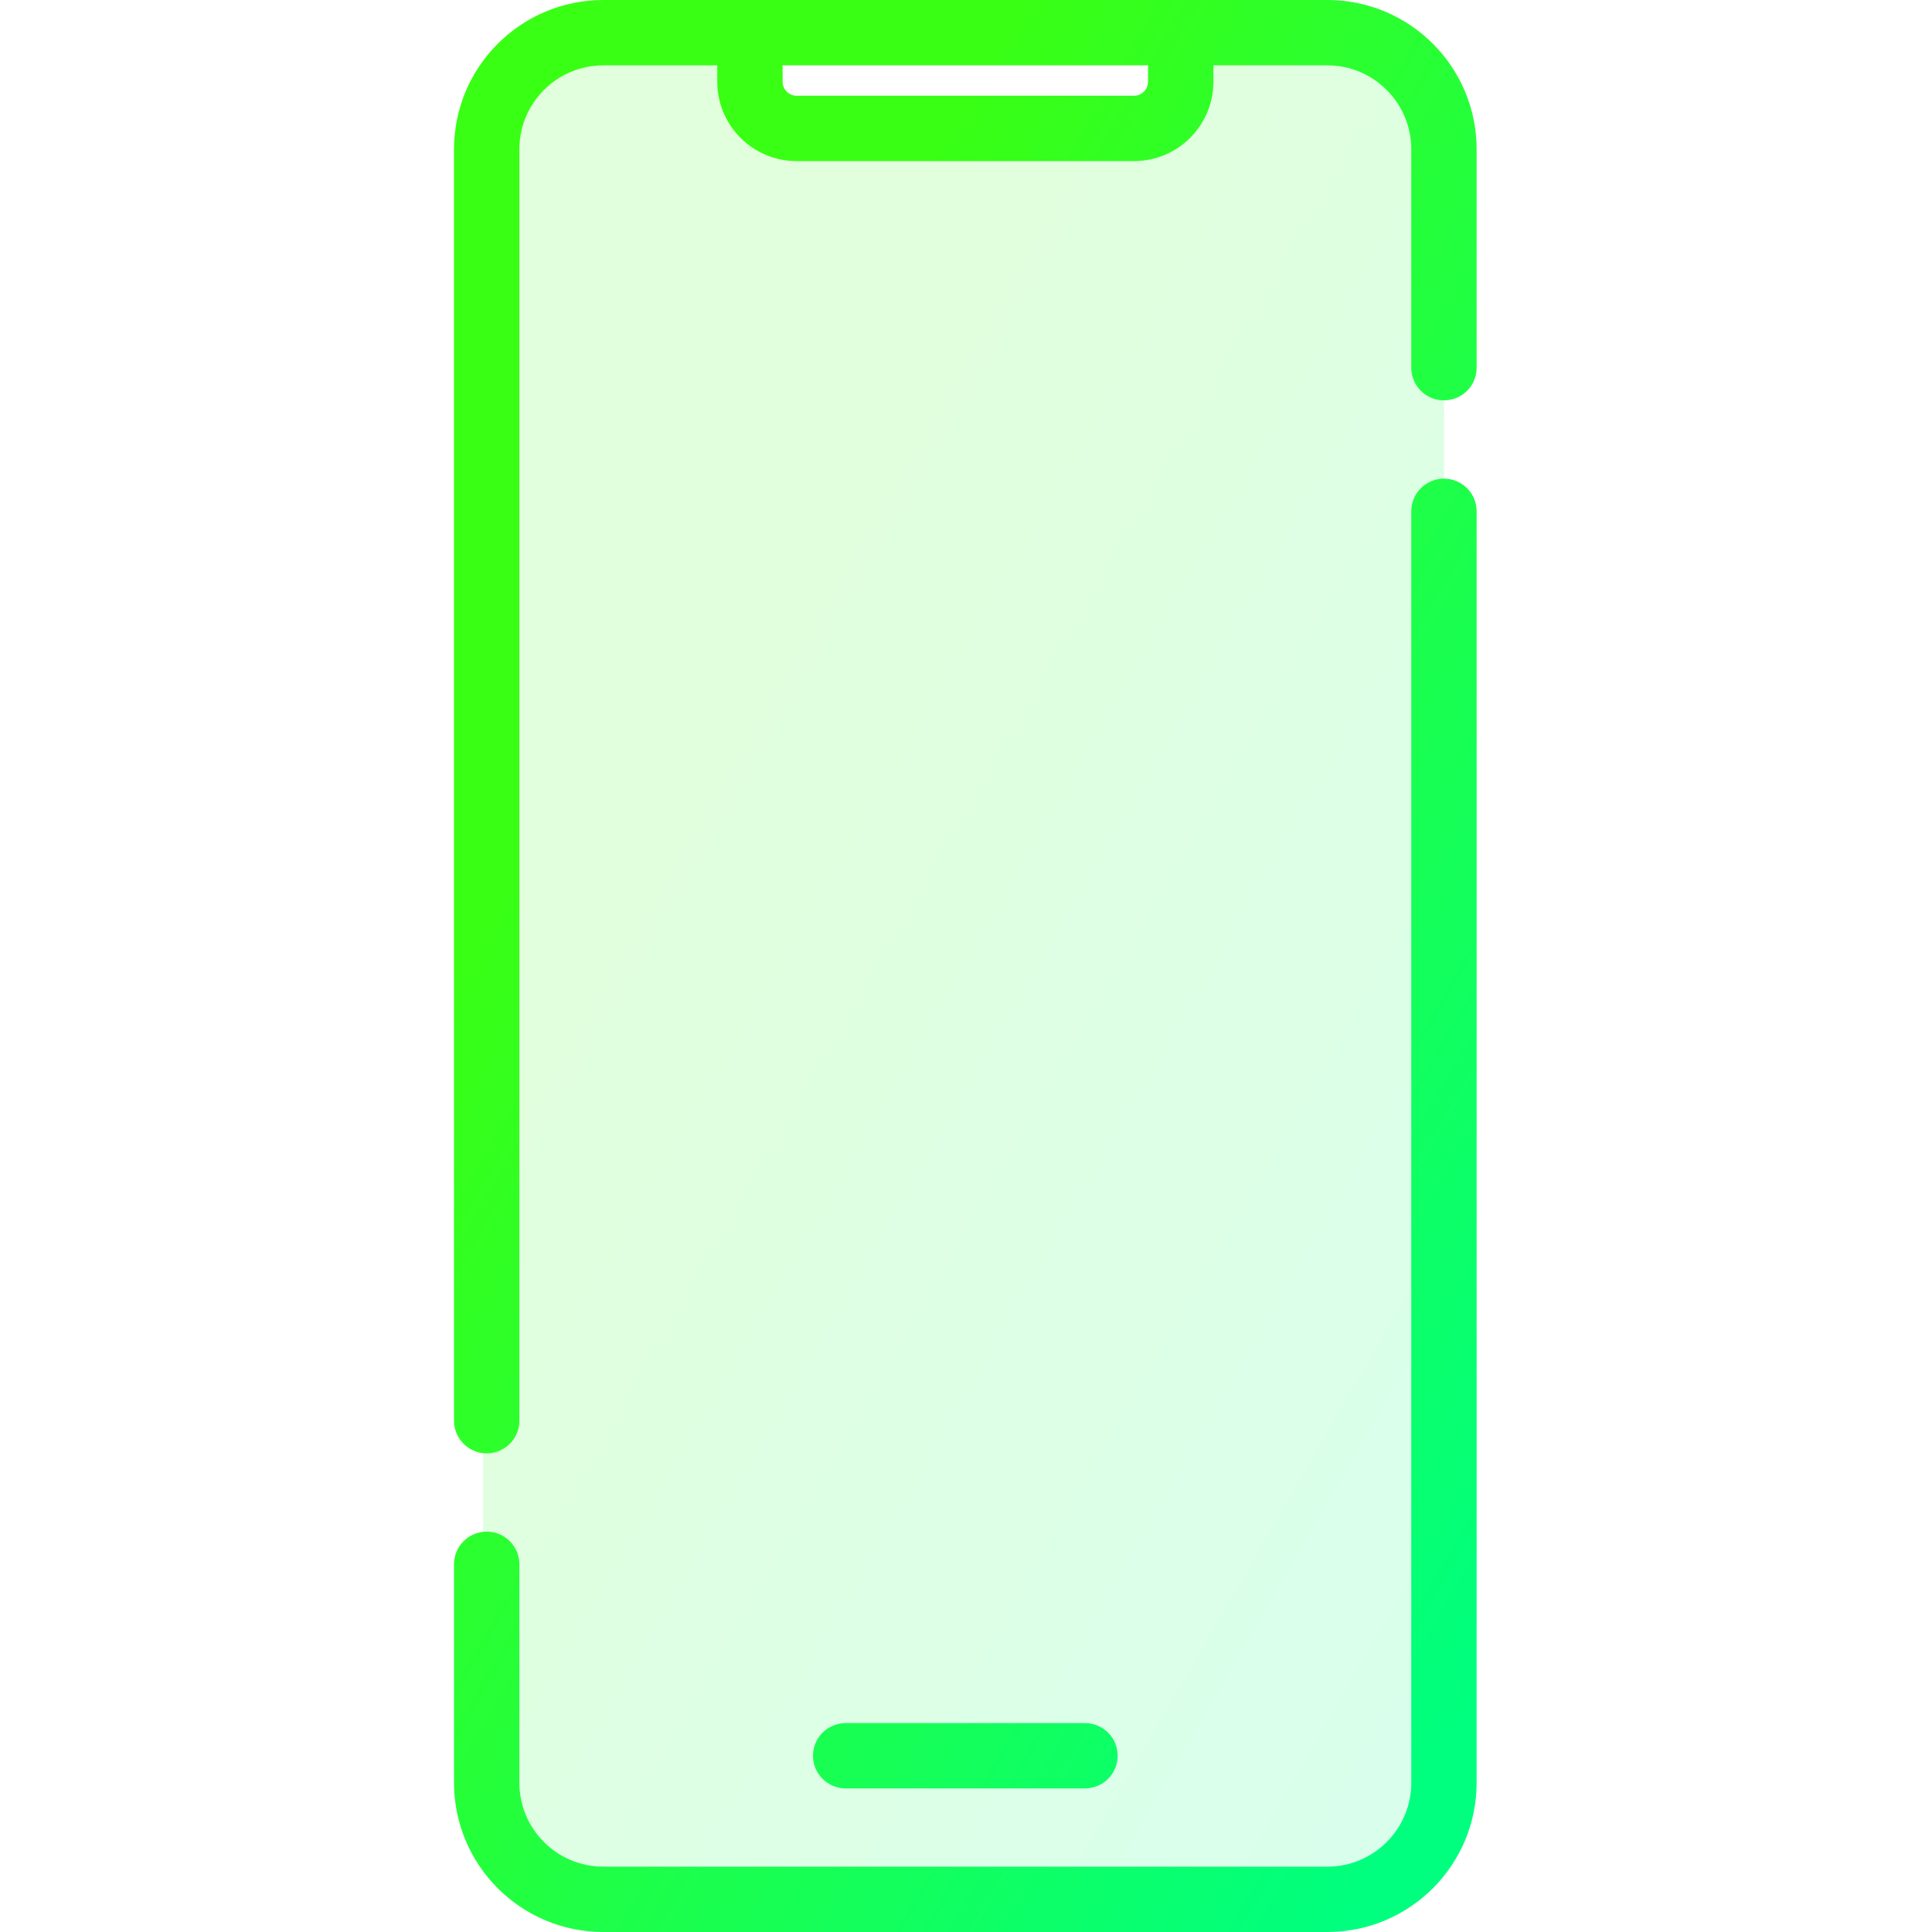
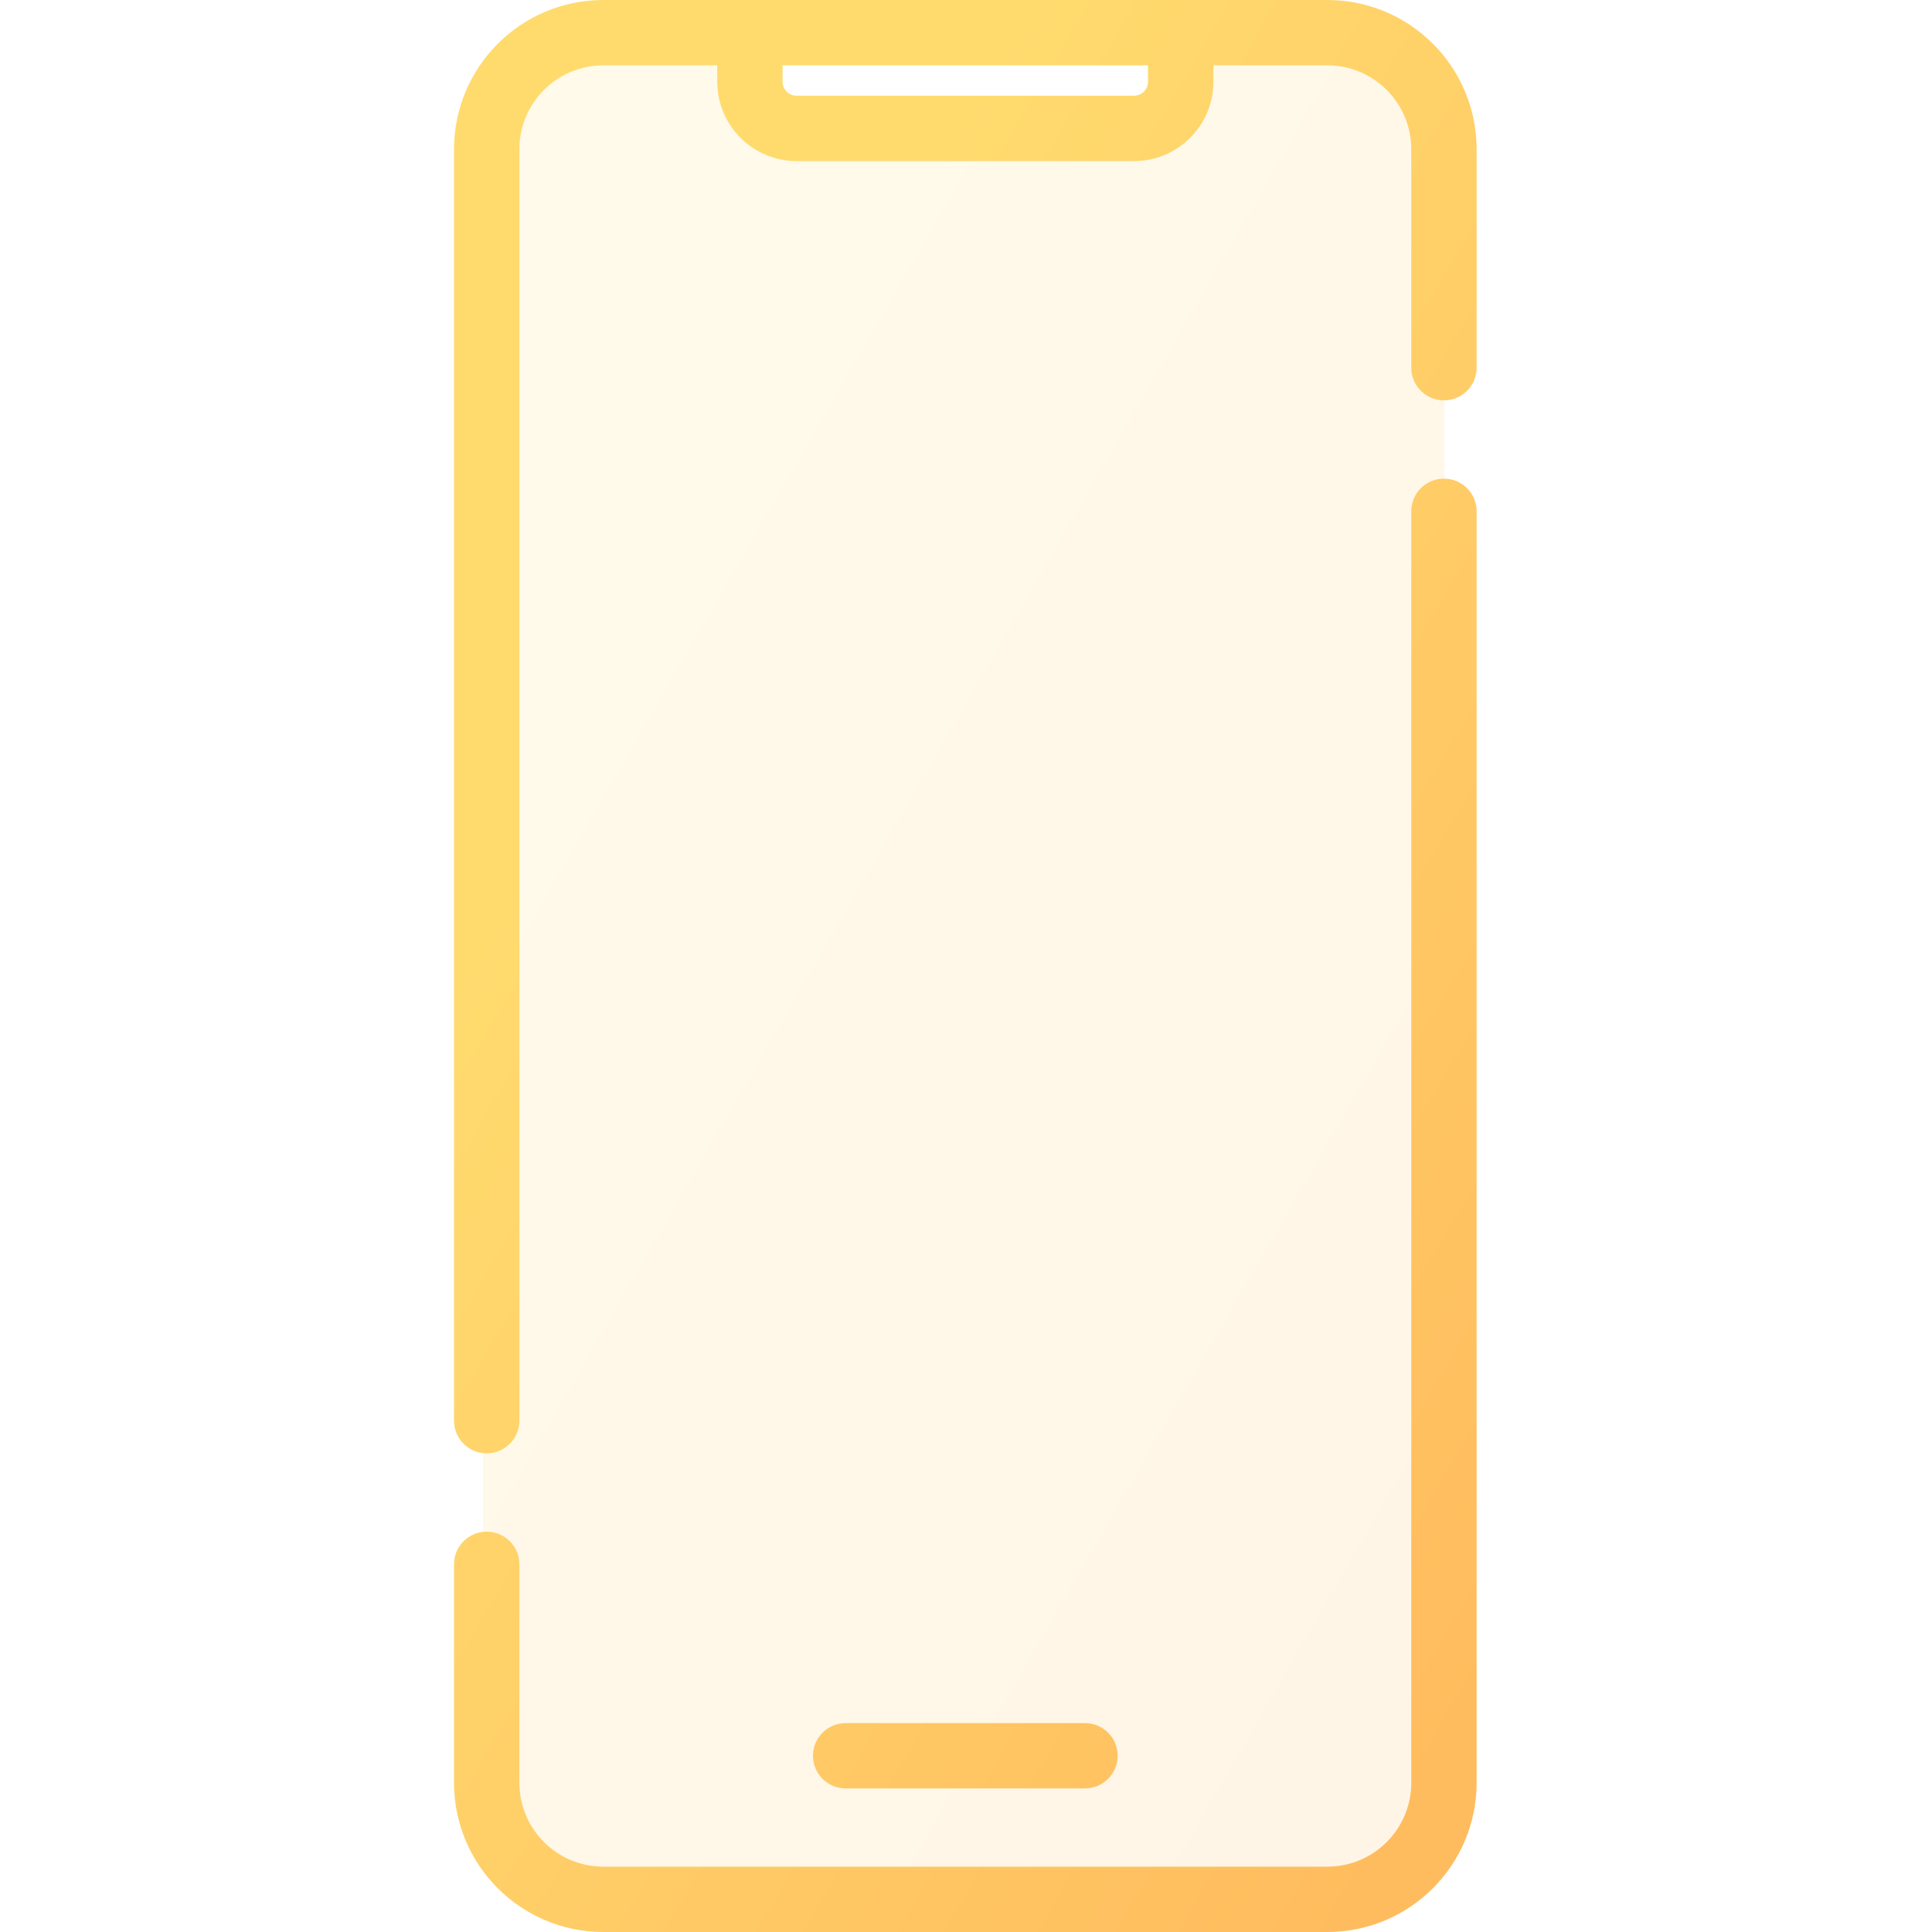
<svg xmlns="http://www.w3.org/2000/svg" width="40" height="40" viewBox="0 0 22 40" fill="none">
  <path opacity="0.15" fill-rule="evenodd" clip-rule="evenodd" d="M3 1C1.895 1 1 1.895 1 3V37C1 38.105 1.895 39 3 39H18.9C20.005 39 20.9 38.105 20.9 37V3C20.9 1.895 20.005 1 18.9 1H15.663V2H6.237V1H3Z" fill="url(#paint0_linear)" />
  <path d="M8.509 35.675C8.135 35.675 7.832 35.977 7.832 36.351C7.832 36.724 8.135 37.027 8.509 37.027V35.675ZM13.463 37.027C13.837 37.027 14.14 36.724 14.14 36.351C14.14 35.977 13.837 35.675 13.463 35.675V37.027ZM0.4 29.414C0.4 29.788 0.703 30.09 1.076 30.09C1.45 30.09 1.753 29.788 1.753 29.414H0.4ZM1.753 32.387C1.753 32.013 1.45 31.711 1.076 31.711C0.703 31.711 0.4 32.013 0.4 32.387H1.753ZM20.219 7.613C20.219 7.987 20.522 8.289 20.895 8.289C21.269 8.289 21.572 7.987 21.572 7.613H20.219ZM21.572 10.586C21.572 10.212 21.269 9.91 20.895 9.91C20.522 9.91 20.219 10.212 20.219 10.586H21.572ZM18.48 38.647H3.492V40H18.48V38.647ZM3.492 1.353H6.527V0H3.492V1.353ZM5.85 1.692H7.203V0.676H5.85V1.692ZM7.493 3.335H14.479V1.982H7.493V3.335ZM6.527 1.353H15.445V0H6.527V1.353ZM15.445 1.353H18.48V0H15.445V1.353ZM16.122 1.692V0.676H14.769V1.692H16.122ZM8.509 37.027H13.463V35.675H8.509V37.027ZM1.753 29.414V3.092H0.4V29.414H1.753ZM1.753 36.908V32.387H0.4V36.908H1.753ZM20.219 3.092V7.613H21.572V3.092H20.219ZM20.219 10.586V36.908H21.572V10.586H20.219ZM14.479 3.335C15.386 3.335 16.122 2.599 16.122 1.692H14.769C14.769 1.852 14.639 1.982 14.479 1.982V3.335ZM3.492 38.647C2.531 38.647 1.753 37.869 1.753 36.908H0.4C0.4 38.616 1.784 40 3.492 40V38.647ZM18.48 40C20.188 40 21.572 38.616 21.572 36.908H20.219C20.219 37.869 19.441 38.647 18.48 38.647V40ZM18.48 1.353C19.441 1.353 20.219 2.131 20.219 3.092H21.572C21.572 1.384 20.188 0 18.48 0V1.353ZM5.85 1.692C5.85 2.599 6.586 3.335 7.493 3.335V1.982C7.333 1.982 7.203 1.852 7.203 1.692H5.85ZM3.492 0C1.784 0 0.4 1.384 0.4 3.092H1.753C1.753 2.131 2.531 1.353 3.492 1.353V0Z" fill="url(#paint1_linear)" />
  <defs>
    <linearGradient id="paint0_linear" x1="2.128" y1="1" x2="30.702" y2="17.524" gradientUnits="userSpaceOnUse">
-       <stop offset="0.259" stop-color="#39FF14" />
-       <stop offset="1" stop-color="#00FF7F" />
+       <stop offset="0.259" stop-color="#FFDB6E" />
+       <stop offset="1" stop-color="#FFBC5E" />
    </linearGradient>
    <linearGradient id="paint1_linear" x1="1.6" y1="8.08974e-07" x2="31.837" y2="17.673" gradientUnits="userSpaceOnUse">
-       <stop offset="0.259" stop-color="#39FF14" />
-       <stop offset="1" stop-color="#00FF7F" />
+       <stop offset="0.259" stop-color="#FFDB6E" />
+       <stop offset="1" stop-color="#FFBC5E" />
    </linearGradient>
  </defs>
</svg>
